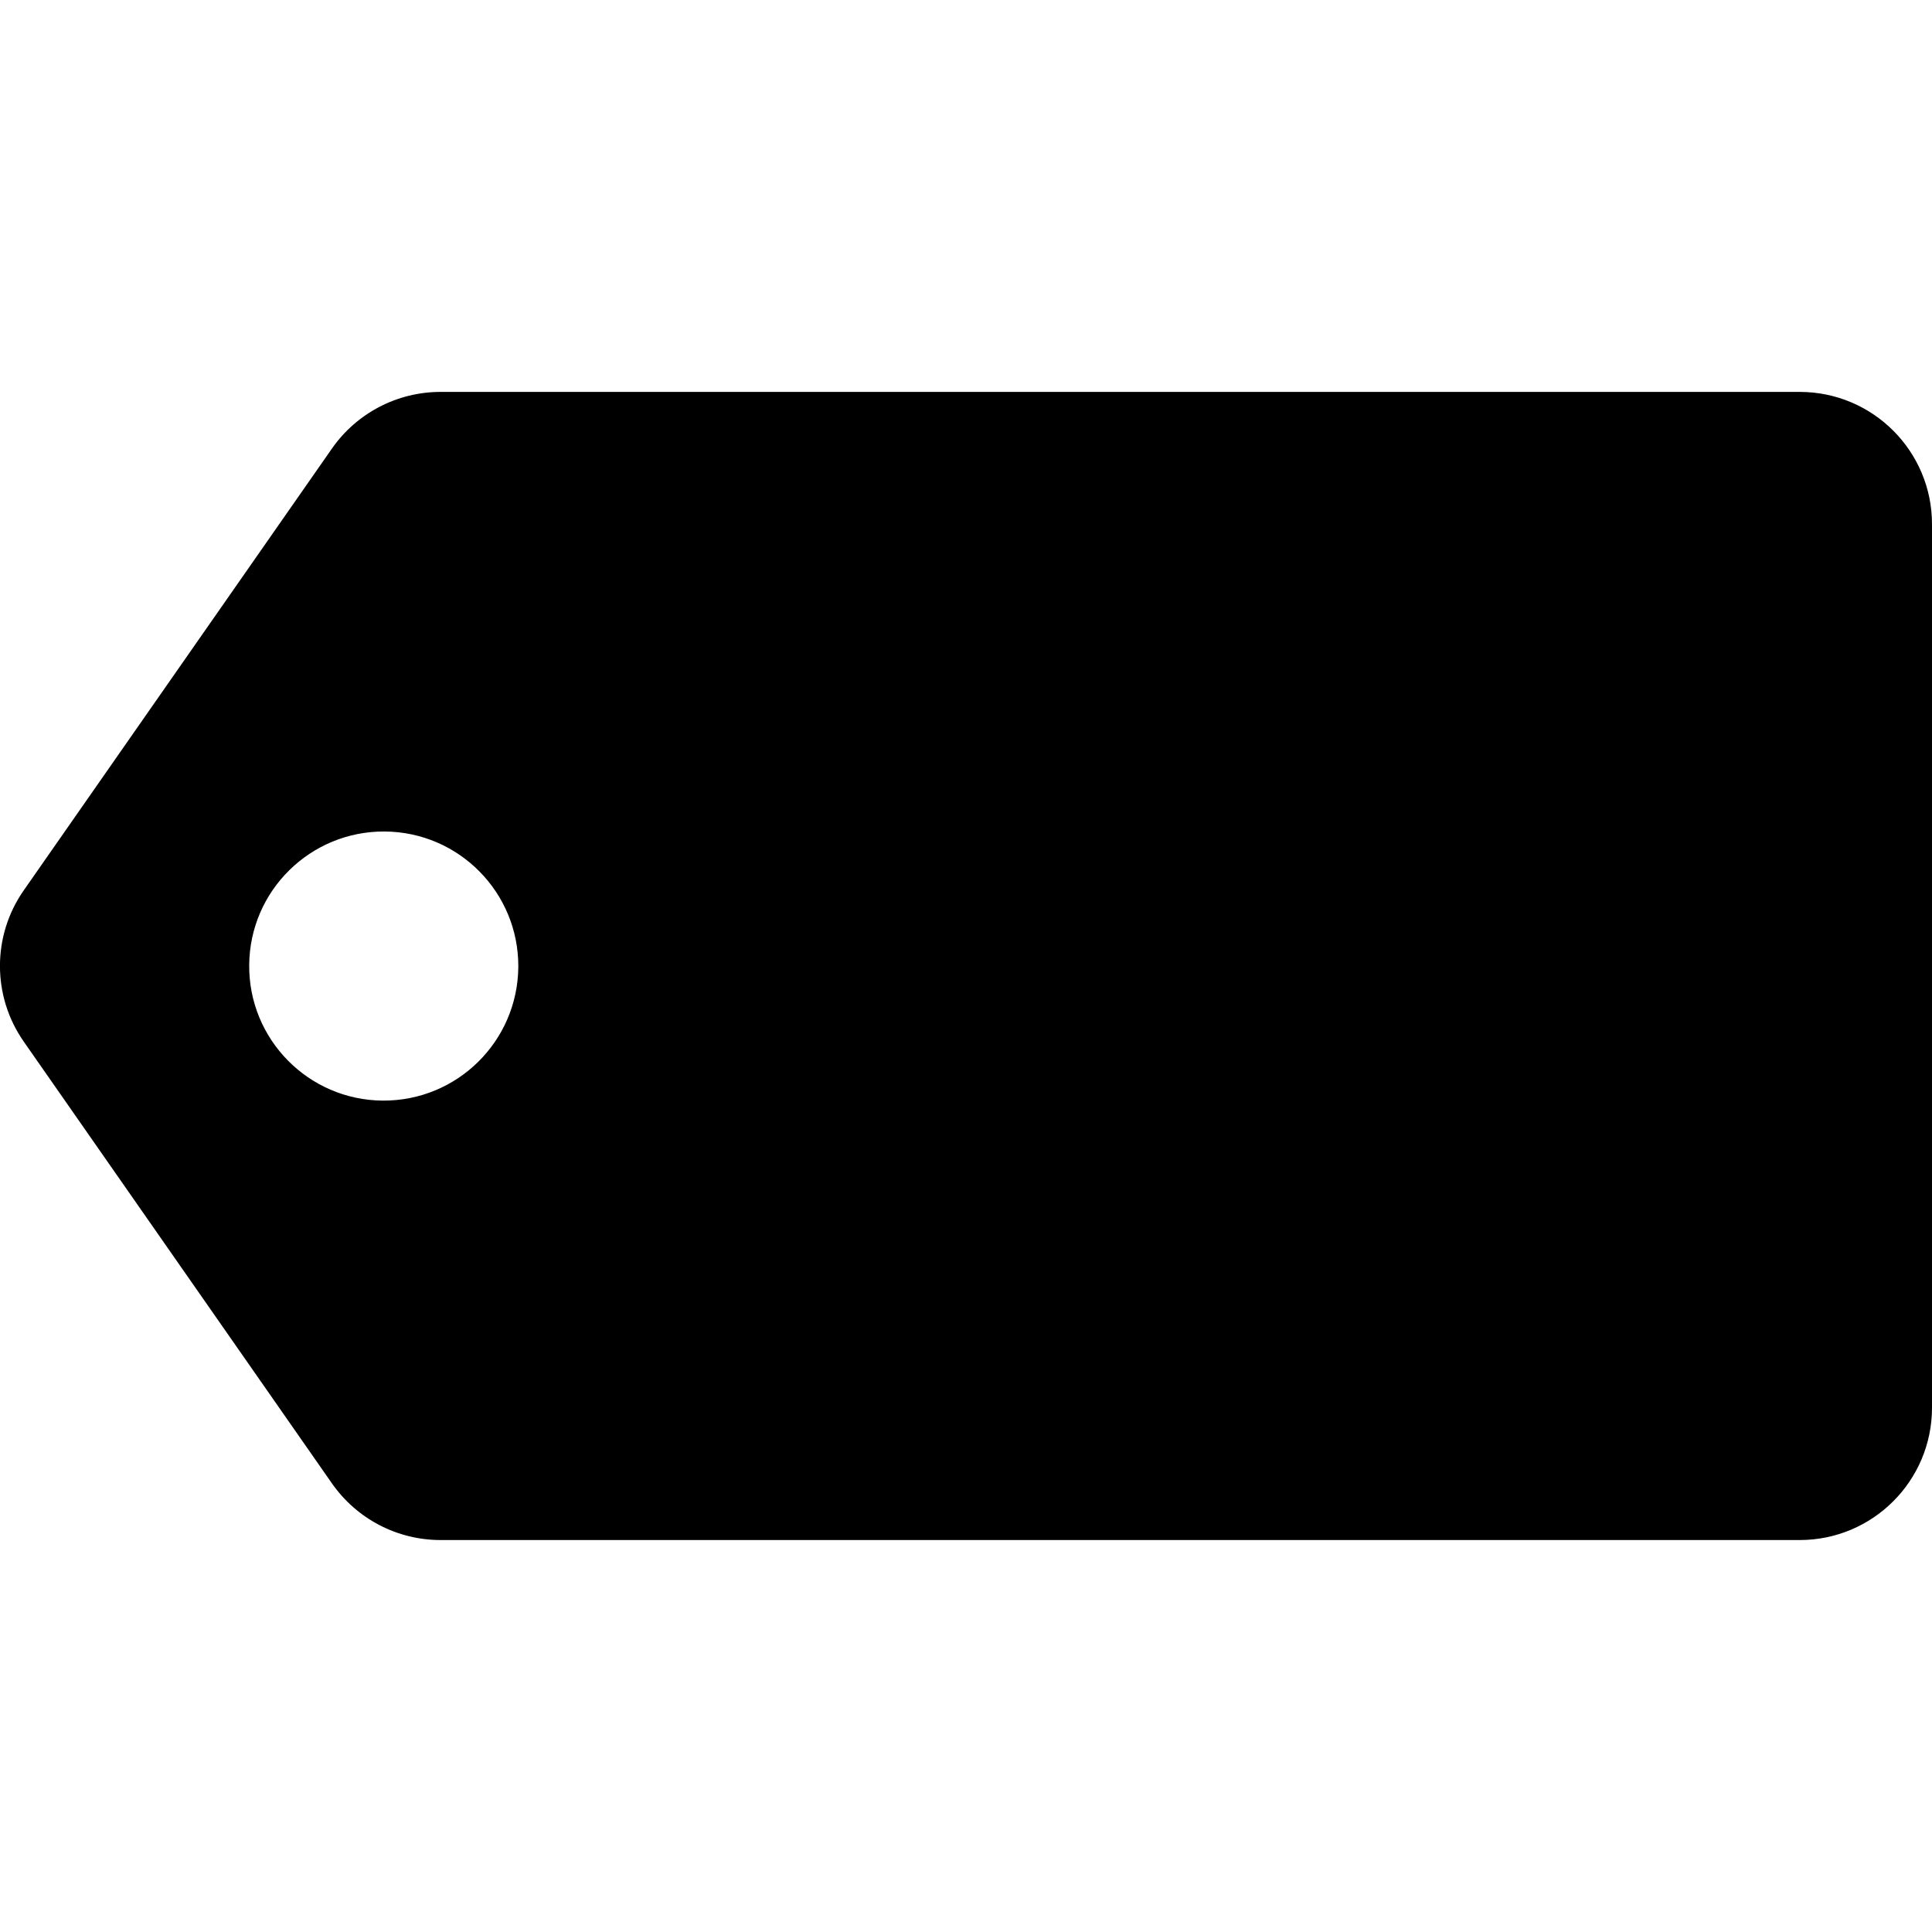
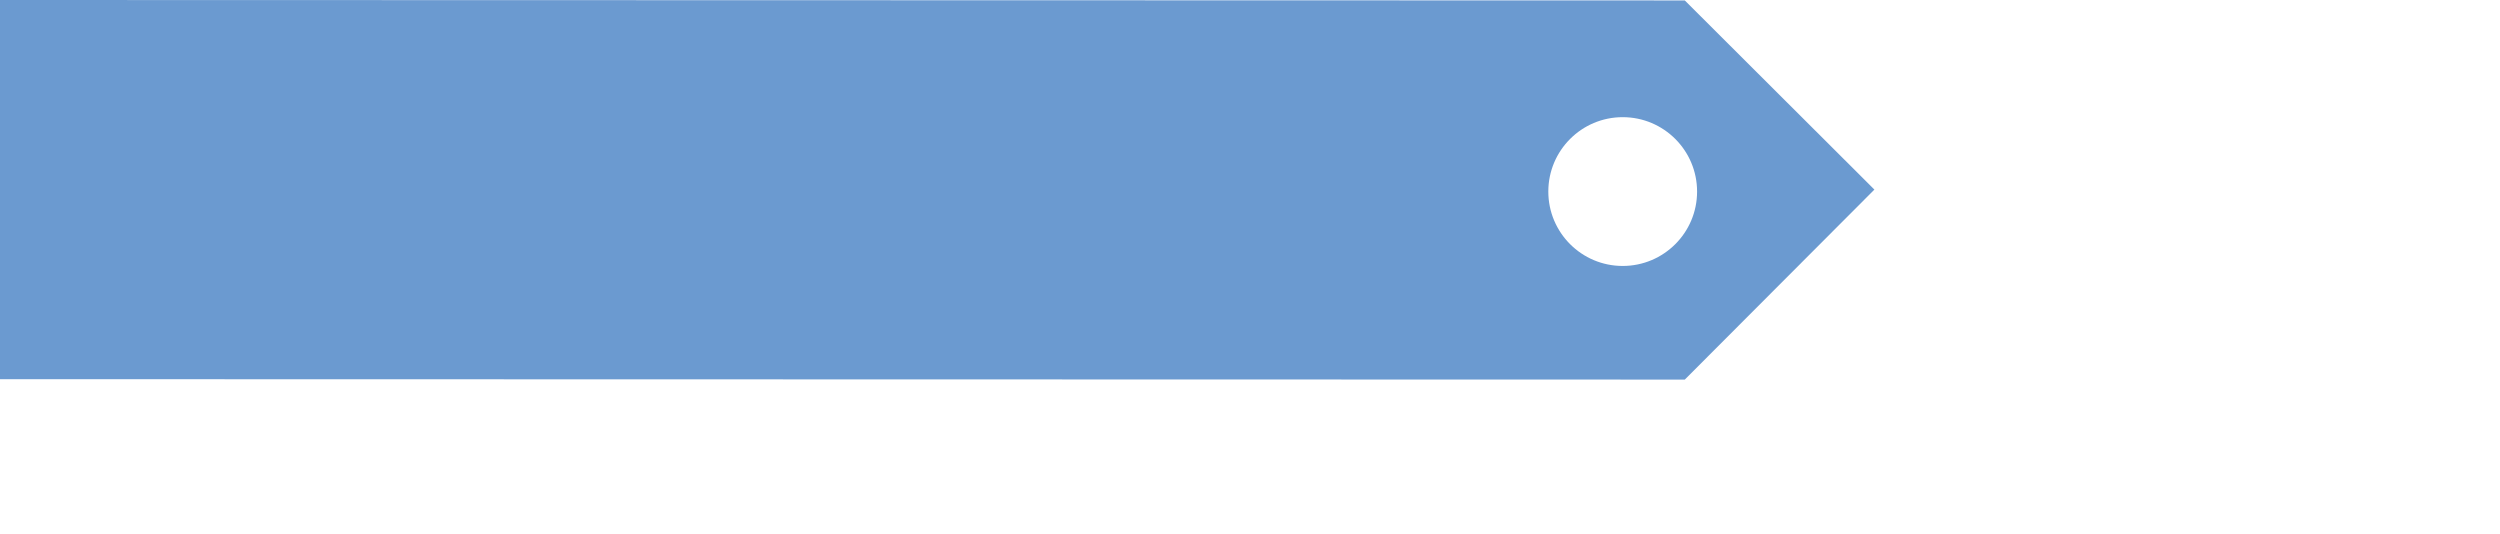
- <svg xmlns="http://www.w3.org/2000/svg" version="1.1" id="Capa_1" x="0px" y="0px" width="36.5px" height="36.5px" viewBox="0 0 36.5 36.5" style="enable-background:new 0 0 36.5 36.5;" xml:space="preserve">
-   <g>
-     <path d="M34,7.404H8.323c-0.817,0-1.583,0.399-2.051,1.069L0.45,16.819c-0.601,0.858-0.601,2.002,0,2.861l5.822,8.346   c0.469,0.67,1.233,1.069,2.051,1.069H34c1.381,0,2.5-1.119,2.5-2.5V9.903C36.5,8.523,35.381,7.404,34,7.404z M7.23,20.793   c-1.403-0.01-2.534-1.158-2.522-2.561c0.01-1.404,1.157-2.533,2.561-2.523c1.404,0.01,2.533,1.157,2.523,2.56   C9.78,19.674,8.634,20.803,7.23,20.793z" />
-   </g>
-   <g>
- </g>
-   <g>
- </g>
-   <g>
- </g>
-   <g>
- </g>
-   <g>
- </g>
-   <g>
- </g>
-   <g>
- </g>
-   <g>
- </g>
-   <g>
- </g>
-   <g>
- </g>
-   <g>
- </g>
-   <g>
- </g>
-   <g>
- </g>
-   <g>
- </g>
-   <g>
- </g>
+ <svg xmlns="http://www.w3.org/2000/svg" width="3.14cm" height="0.67cm">
+   <path fill-rule="evenodd" fill="#6b9ad0" d="M-0.000,-0.000 L79.979,0.021 L88.979,9.000 L79.979,18.019 L-0.000,18.000 L-0.000,-0.000 Z" />
+   <path fill-rule="evenodd" fill="rgb(255, 255, 255)" d="M77.031,5.562 C78.981,5.562 80.562,7.143 80.562,9.094 C80.562,11.044 78.981,12.625 77.031,12.625 C75.081,12.625 73.500,11.044 73.500,9.094 C73.500,7.143 75.081,5.562 77.031,5.562 Z" />
</svg>
